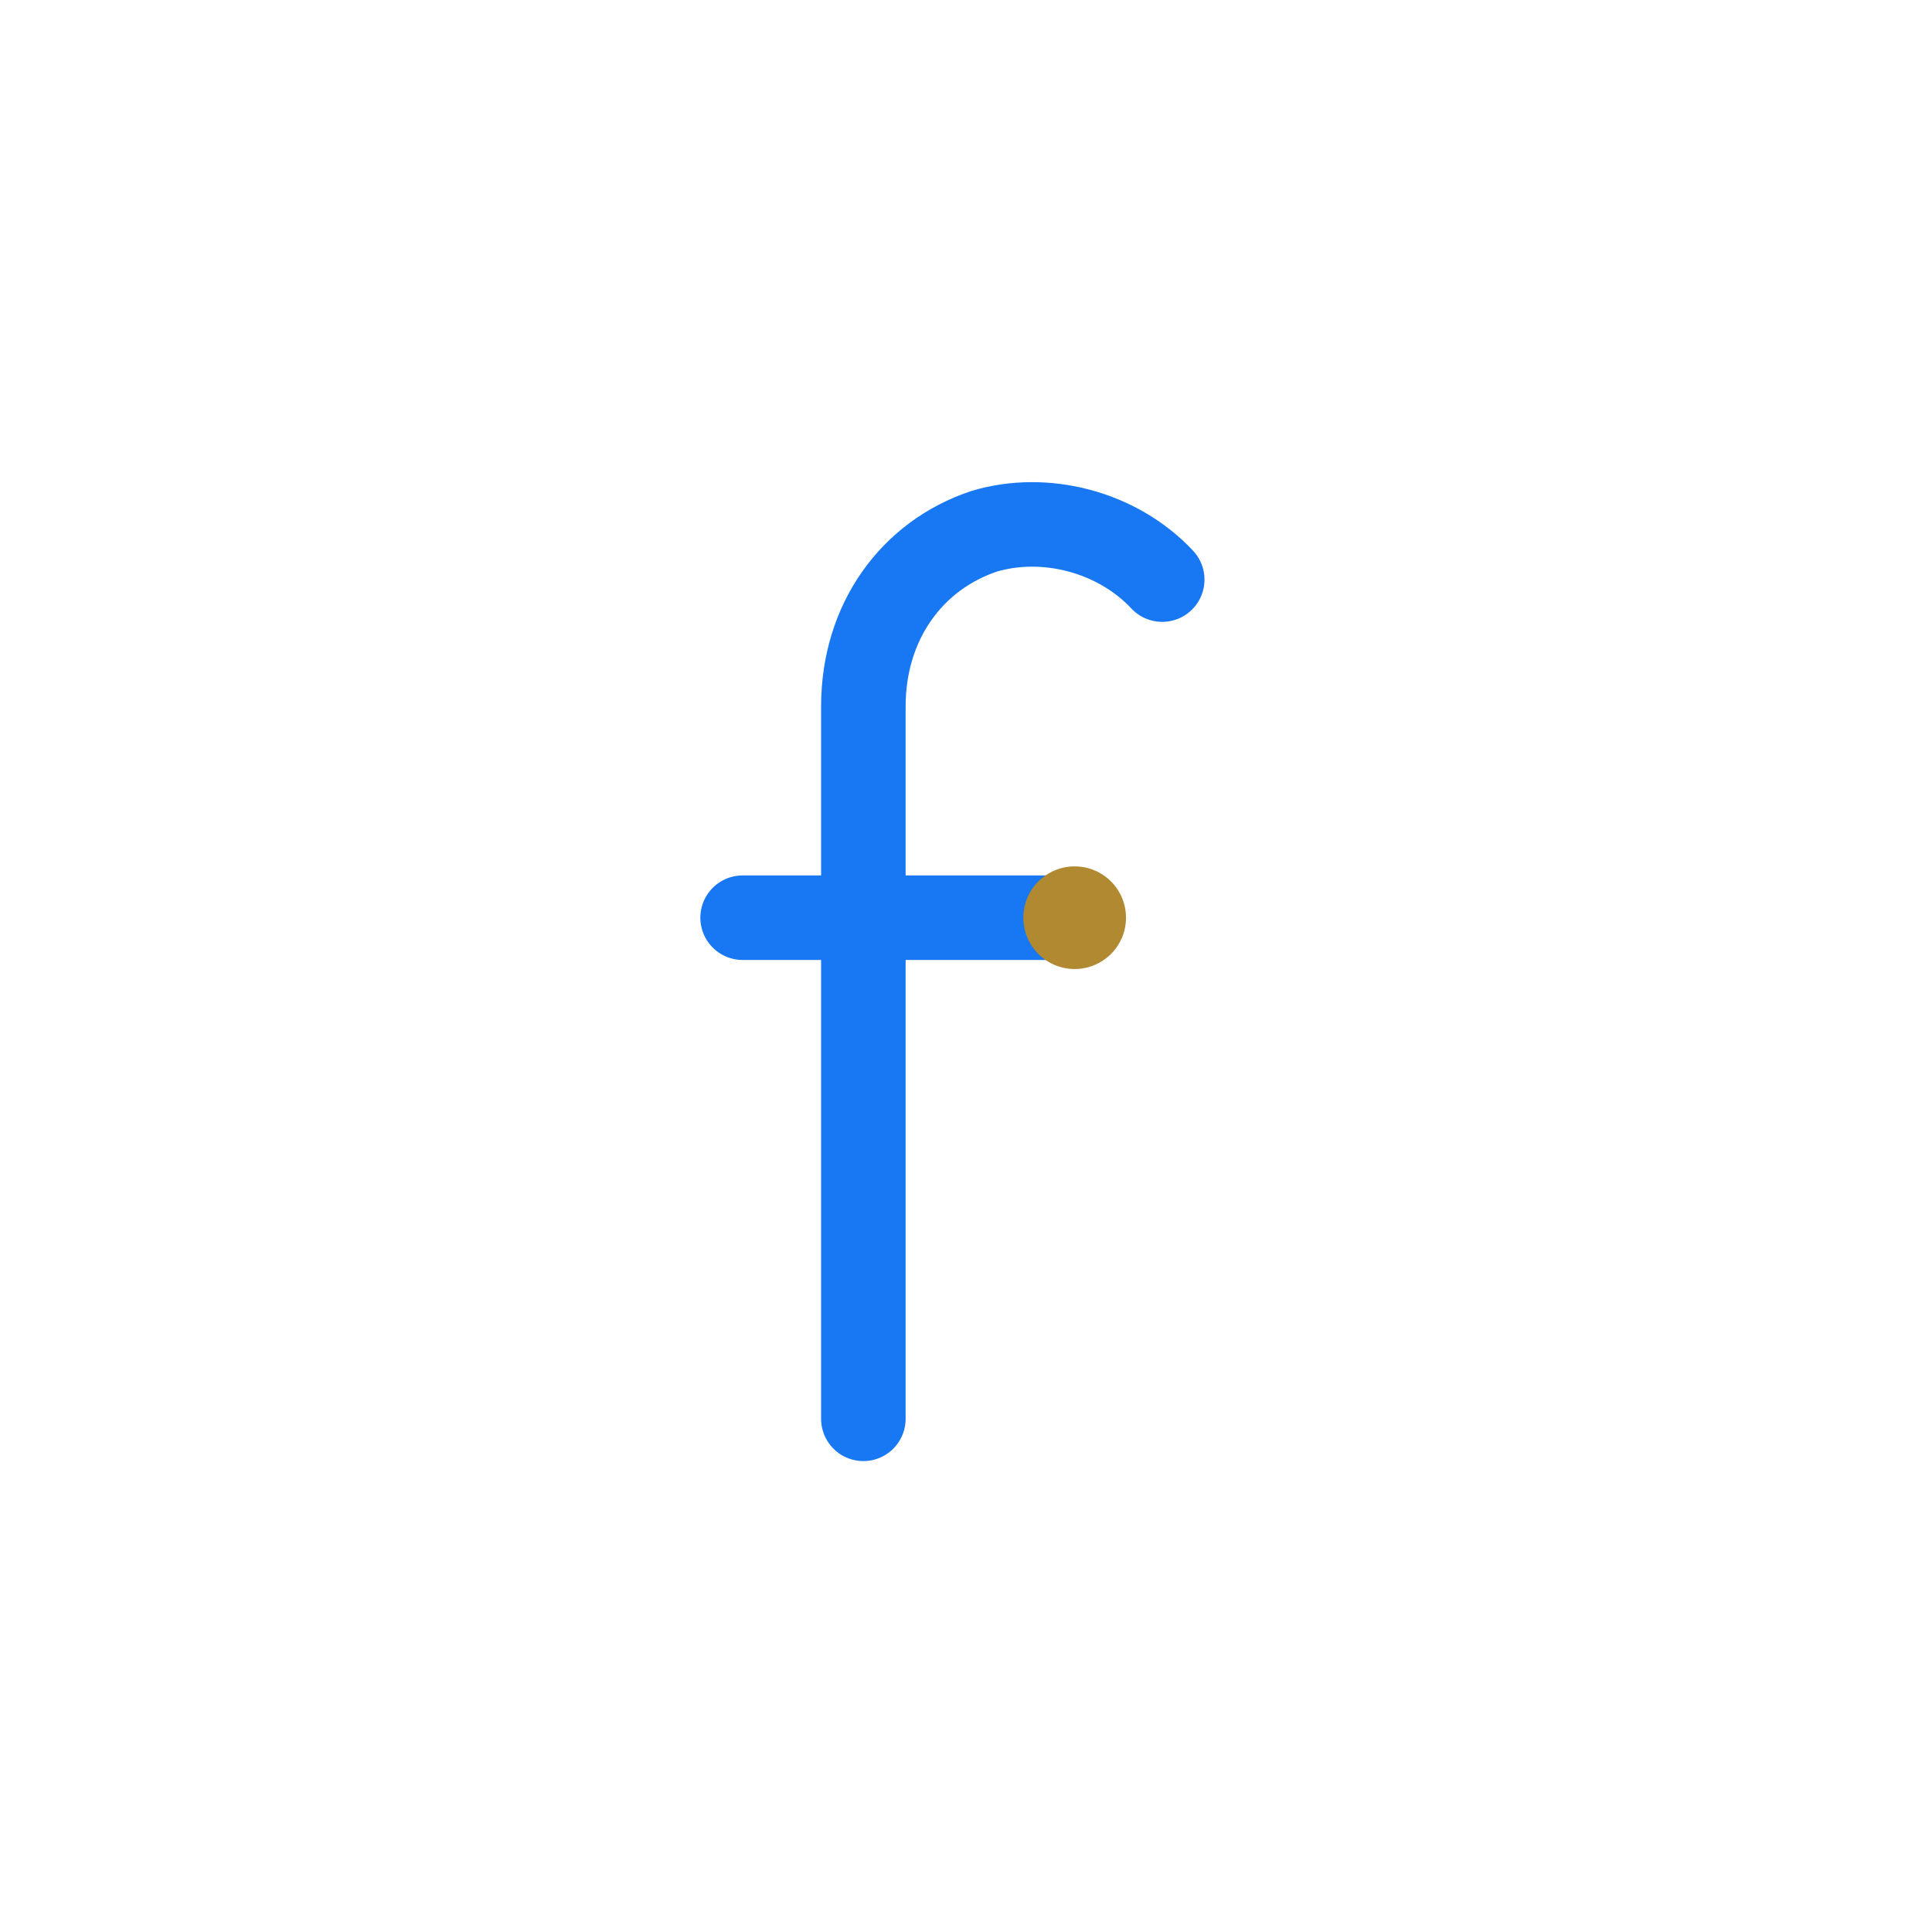
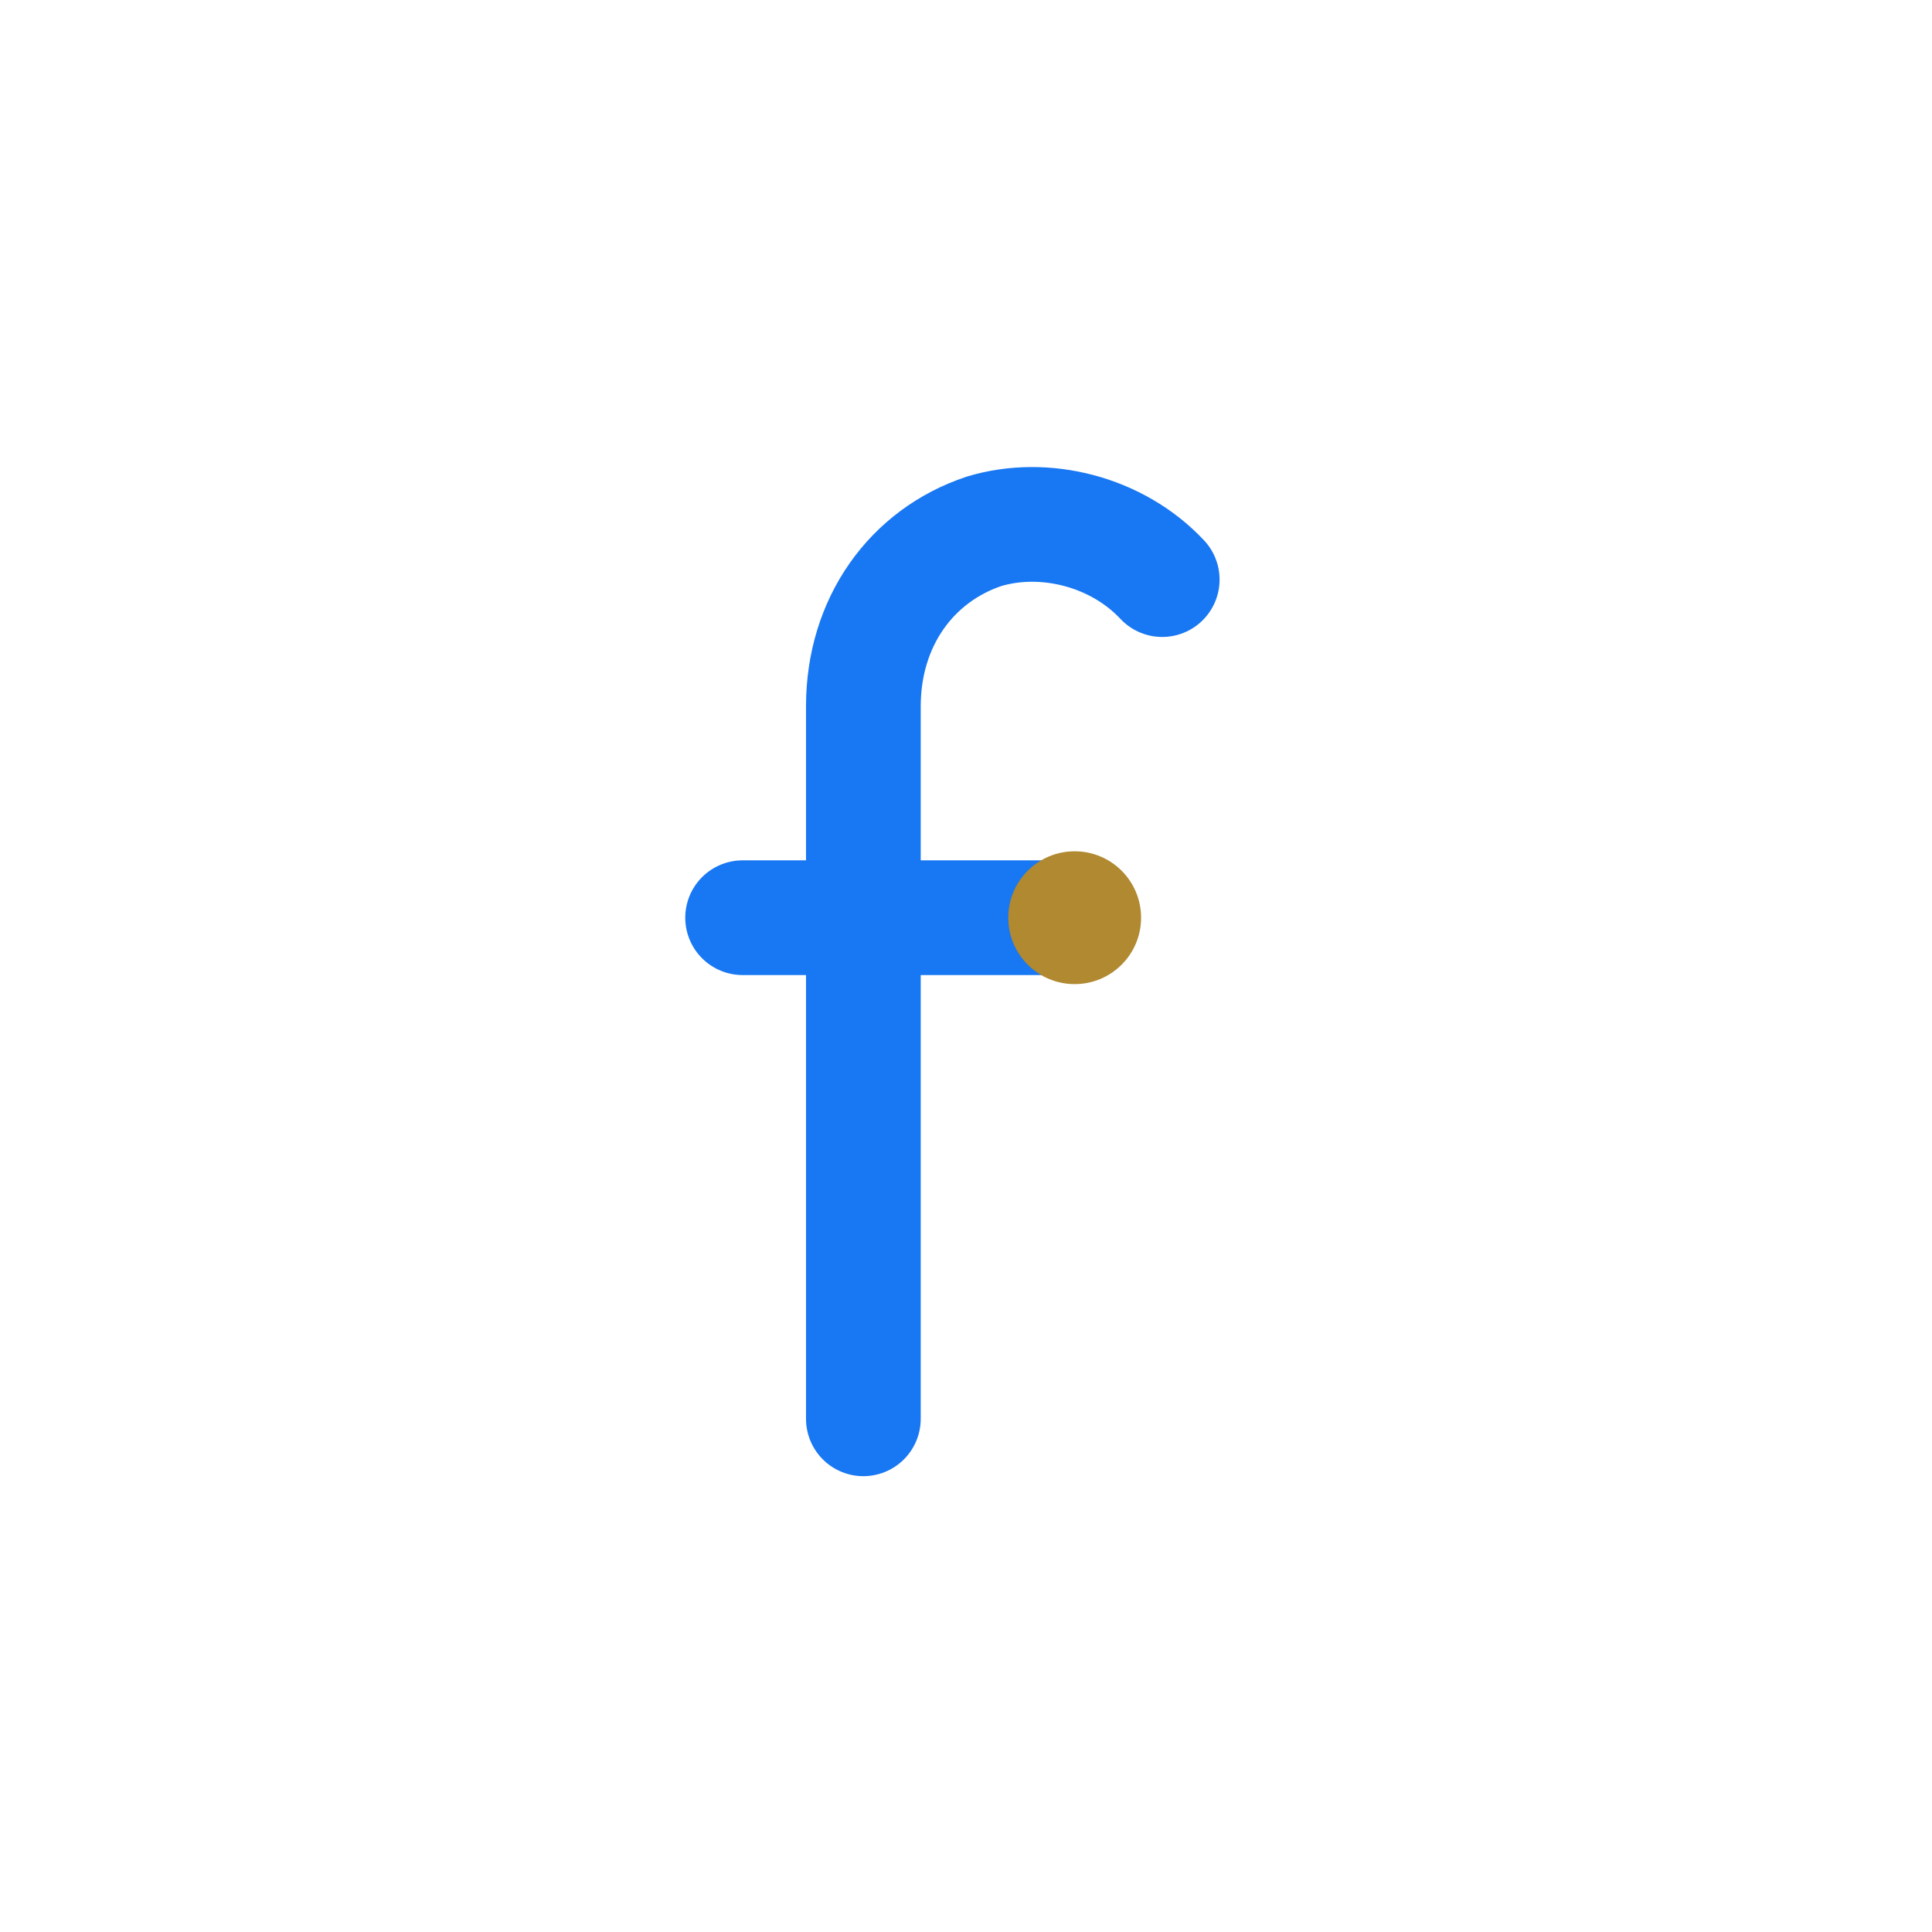
- <svg xmlns="http://www.w3.org/2000/svg" width="64" height="64" viewBox="0 0 64 64" role="img" aria-label="Facebook">
-   <g fill="none" stroke="#1877F2" stroke-width="2.8" stroke-linecap="round" stroke-linejoin="round">
+ <svg xmlns="http://www.w3.org/2000/svg" width="512" height="512" viewBox="0 0 64 64" role="img" aria-label="Facebook">
+   <g fill="none" stroke="#1877F2" stroke-width="3.8" stroke-linecap="round" stroke-linejoin="round">
    <path d="M 38.5 19.2              C 37 17.6, 34.6 17, 32.6 17.6              C 30.2 18.4, 28.6 20.6, 28.6 23.4              L 28.6 47" />
    <path d="M 24.6 30.4 L 35.6 30.4" />
  </g>
-   <circle cx="35.6" cy="30.4" r="1.7" fill="#b08930" />
+   <circle cx="35.6" cy="30.4" r="2.2" fill="#b08930" />
</svg>
